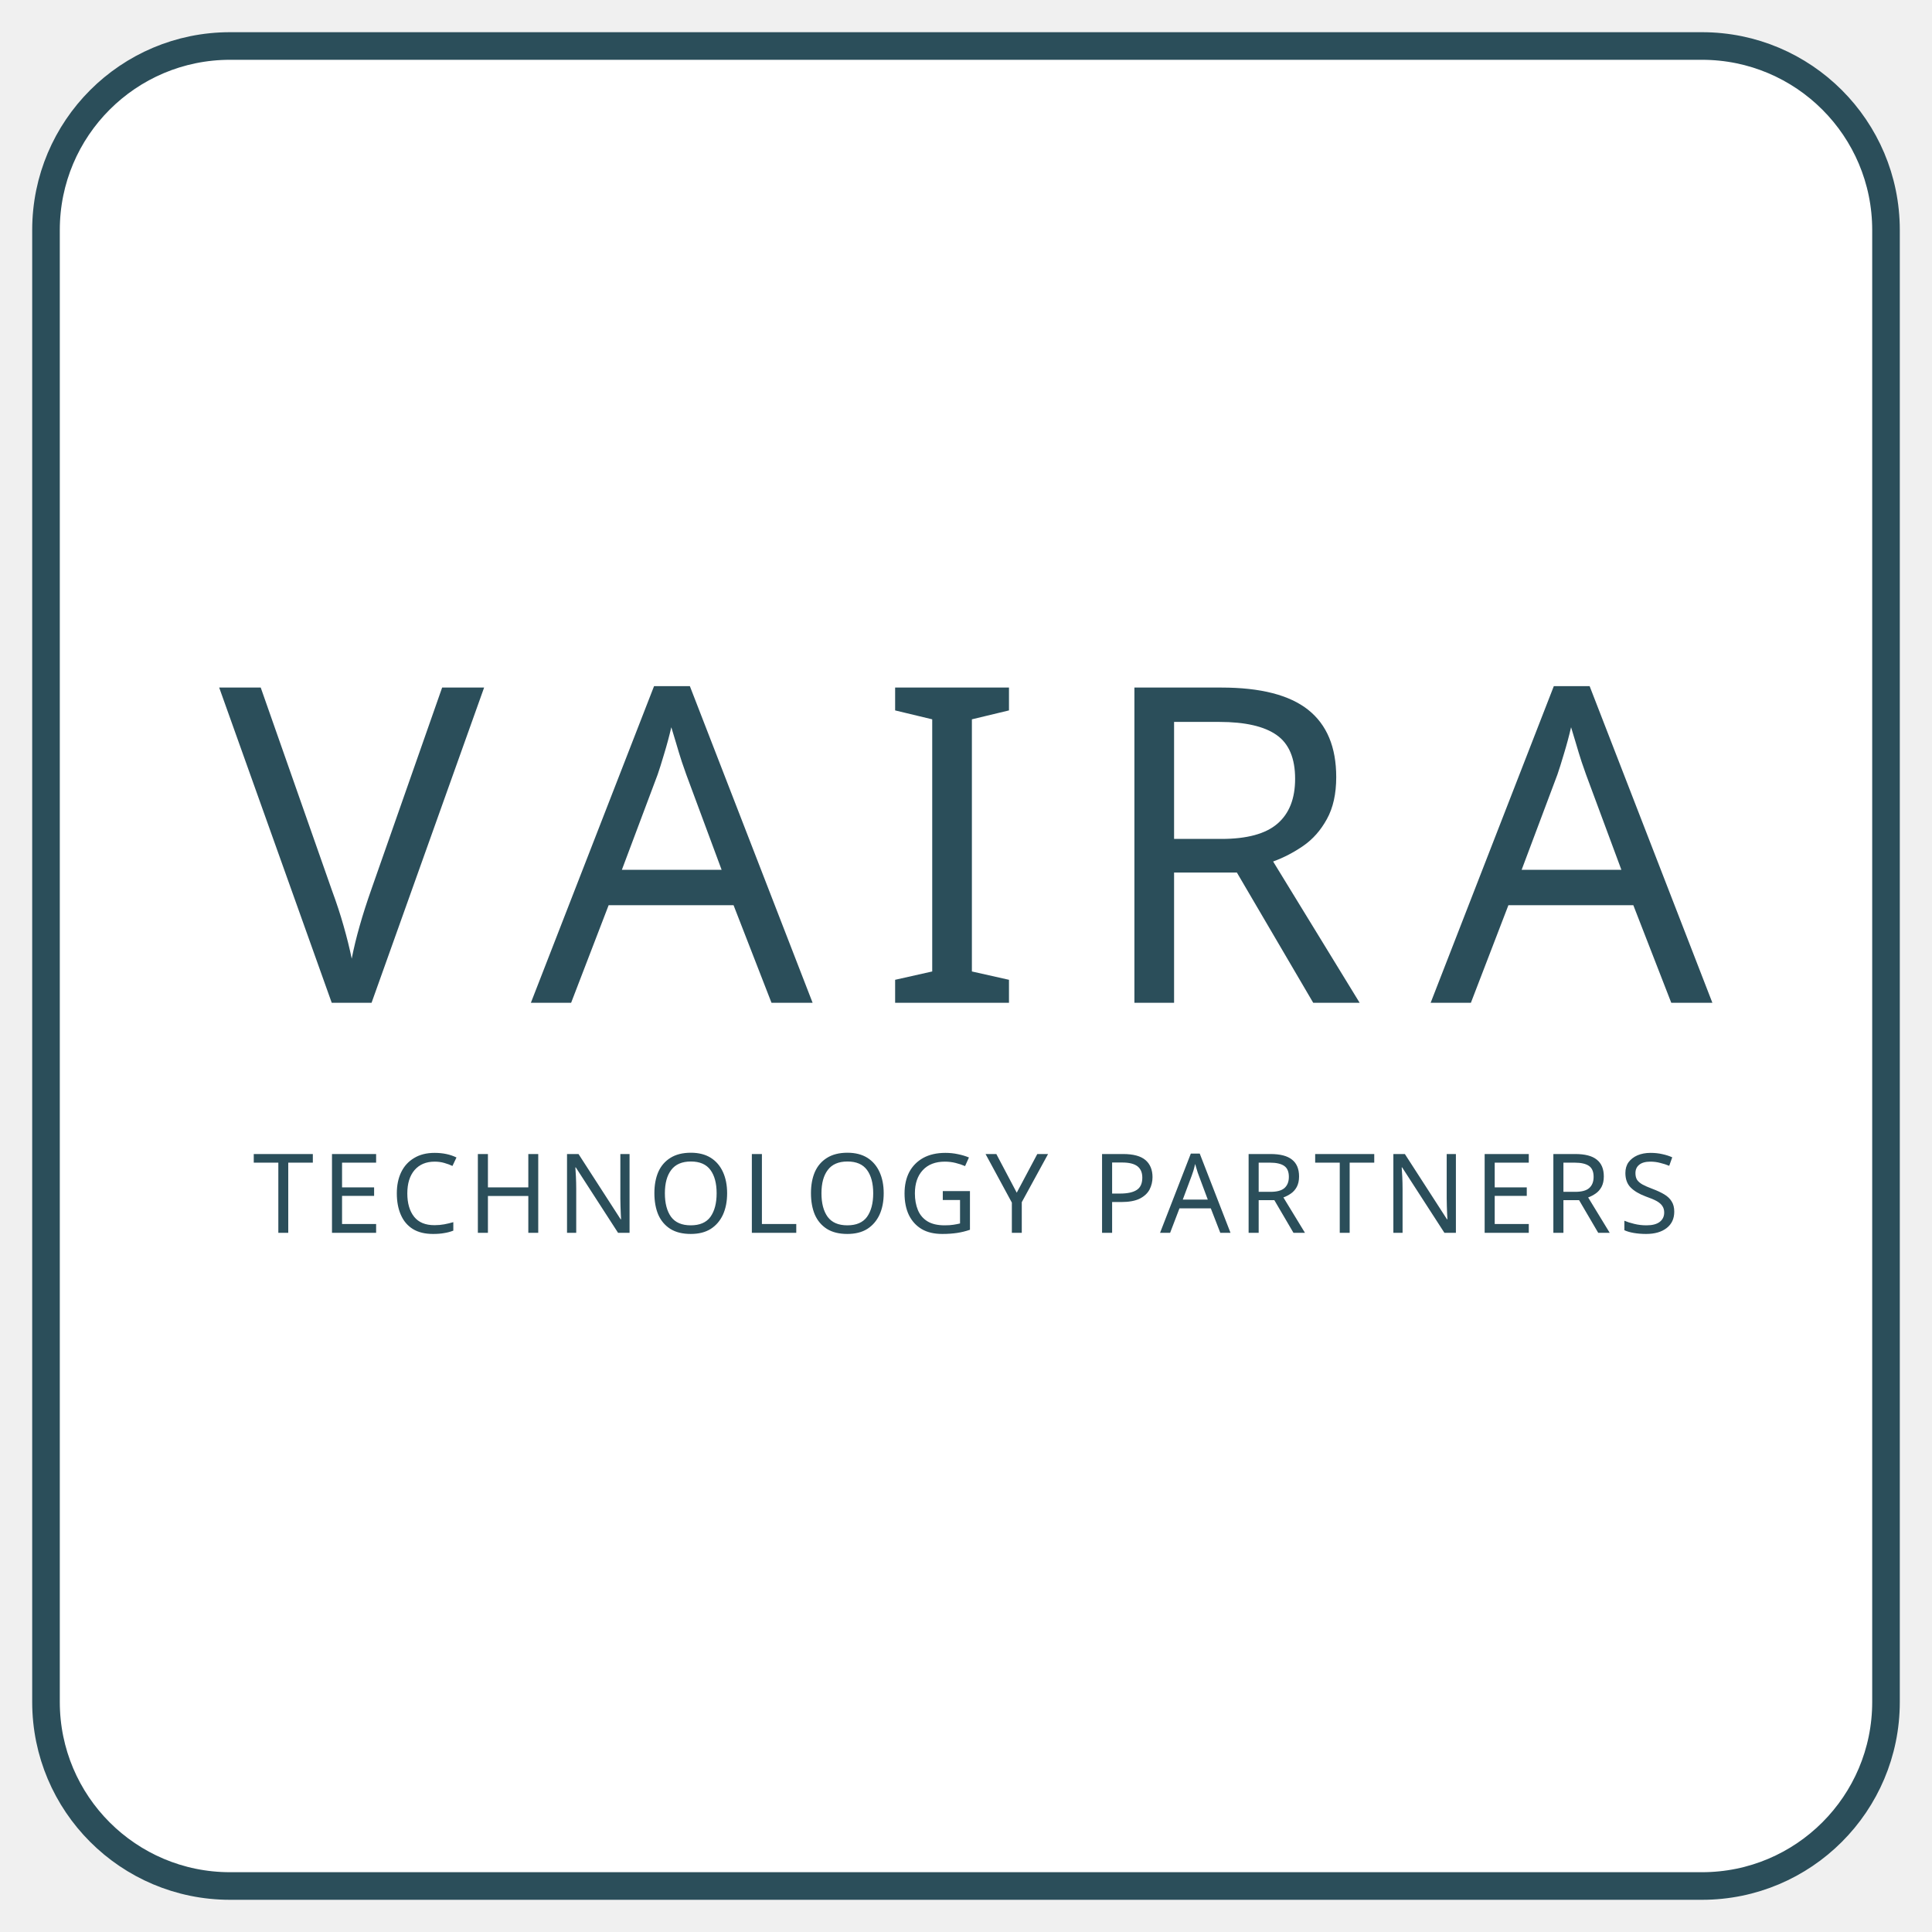
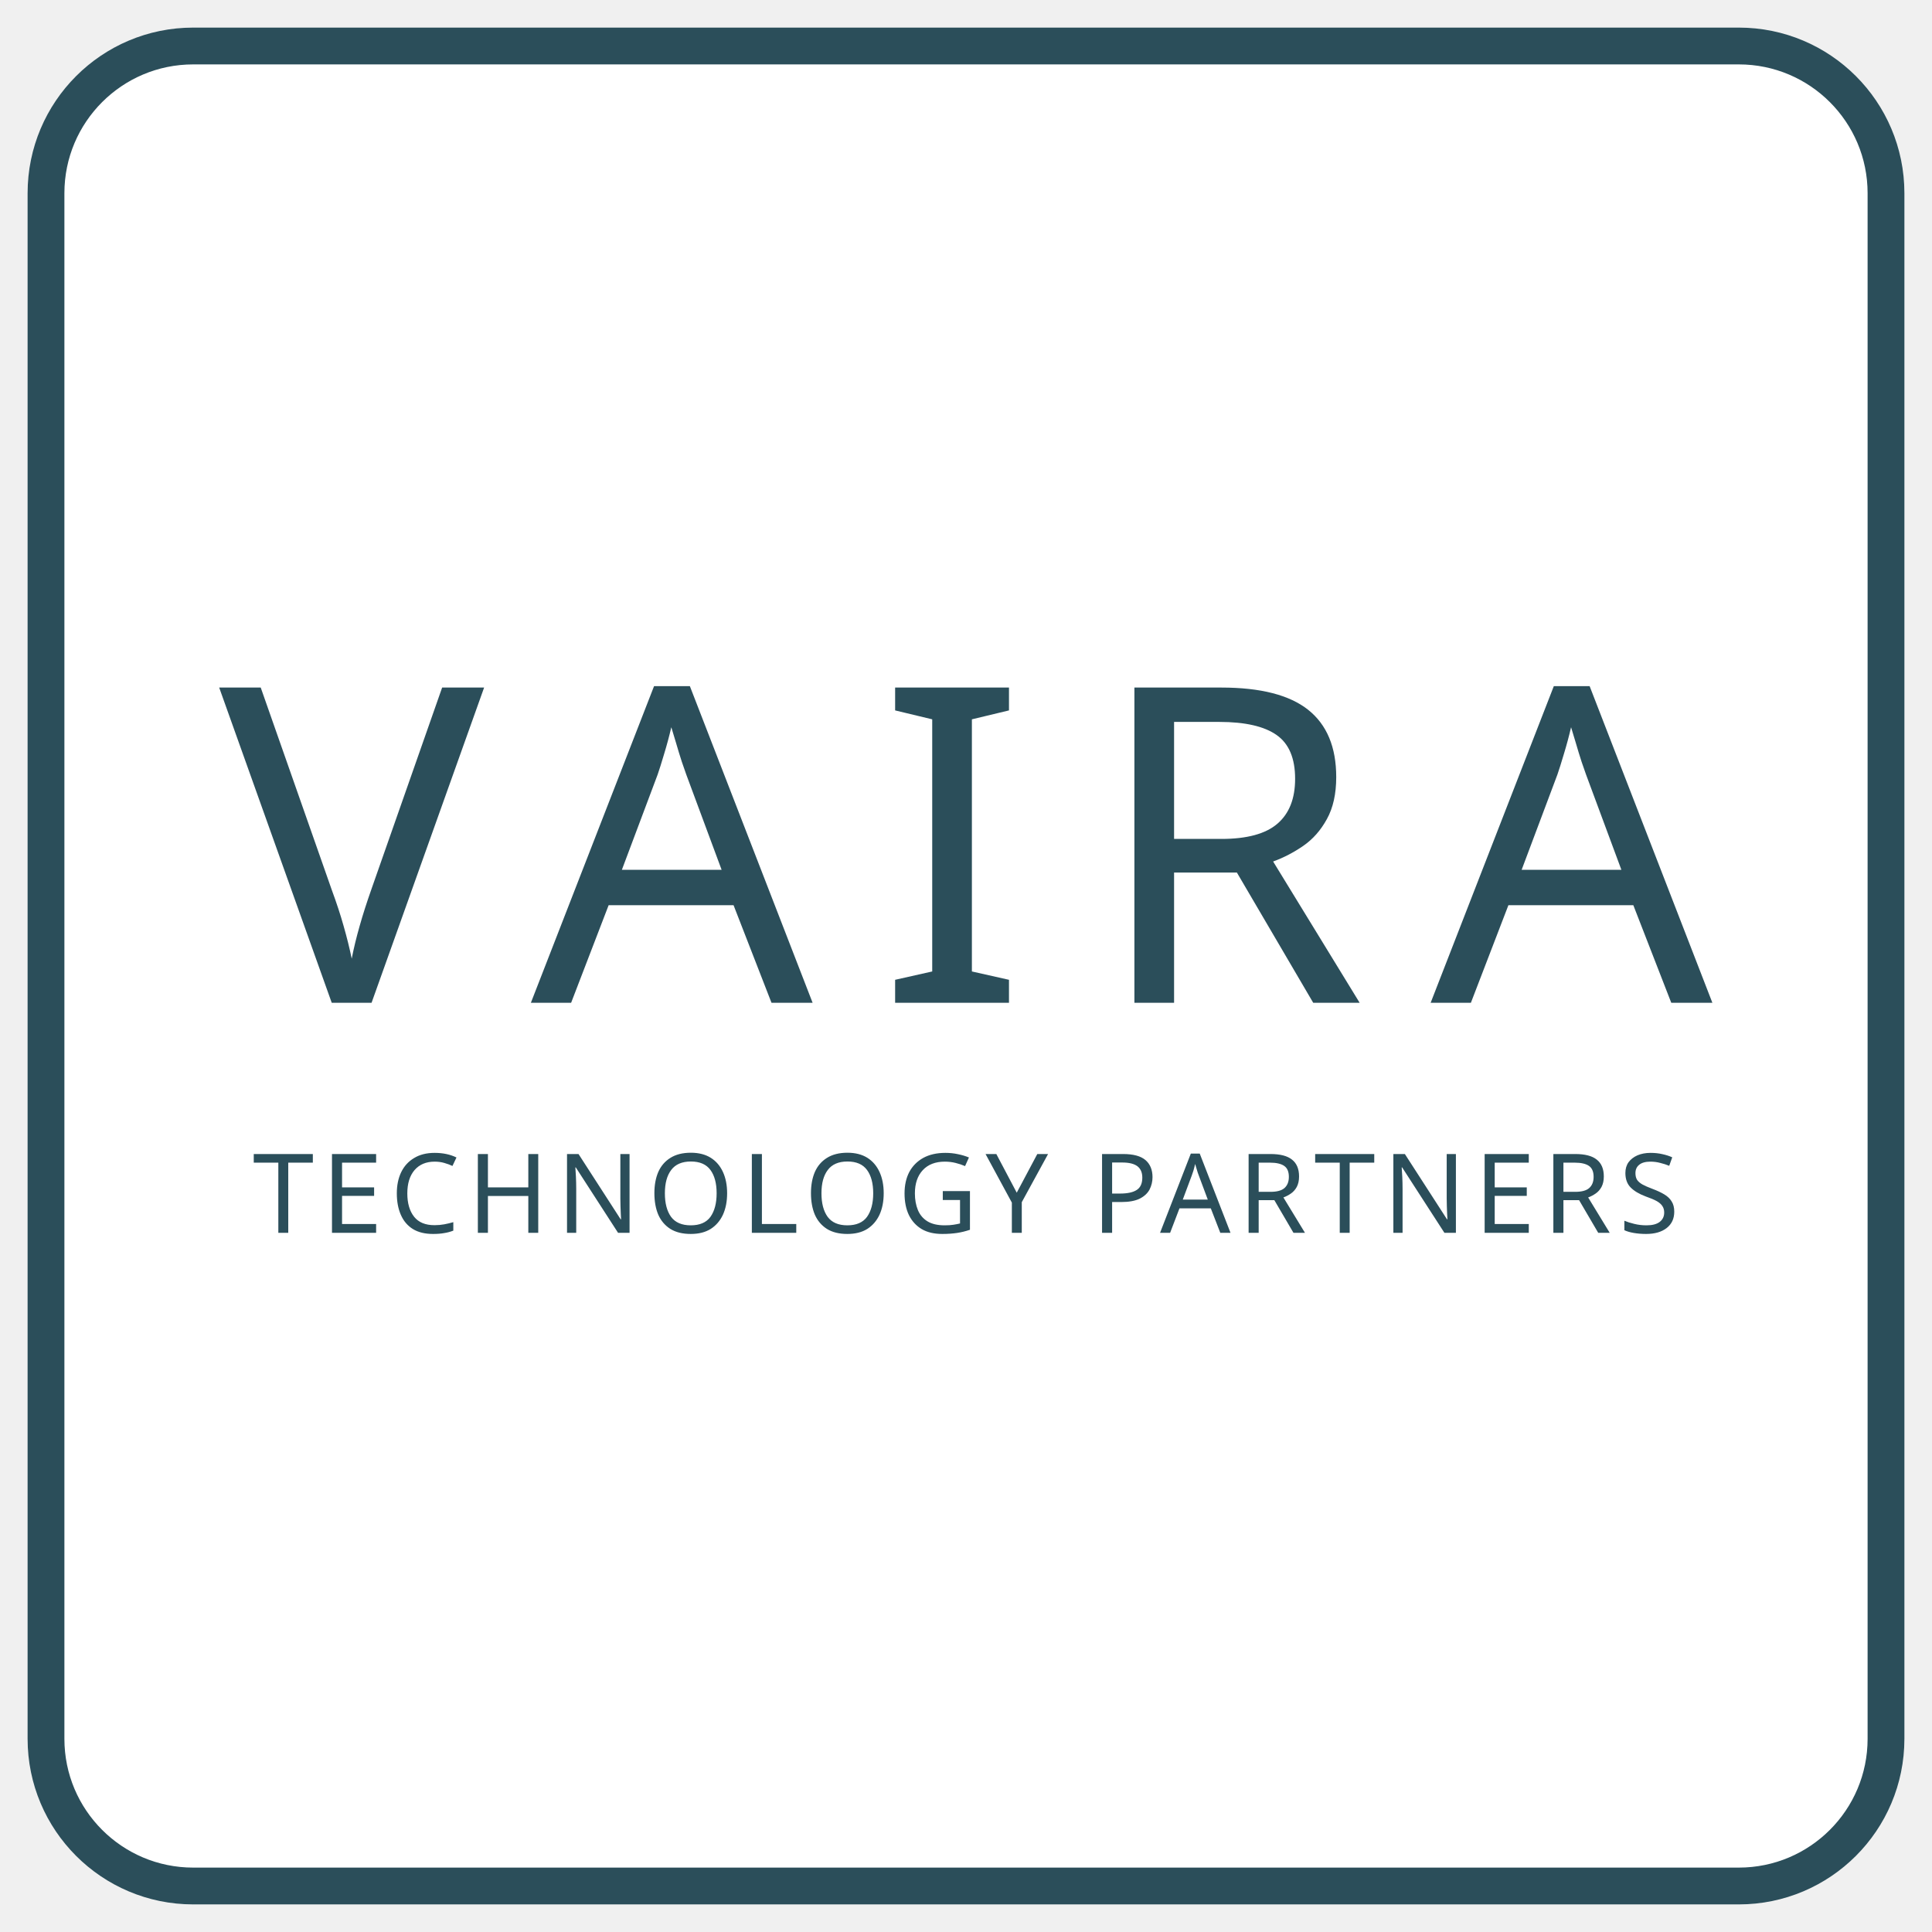
<svg xmlns="http://www.w3.org/2000/svg" width="200mm" height="200mm" viewBox="-5 -5 210 210">
-   <rect width="200" height="200" rx="20" ry="20" fill="#ffffff" stroke="#2b4e5a" stroke-width="3" />
+   <path d="     M 16 0     H 184     A 16 16 0 0 1 200 16     V 184     A 16 16 0 0 1 184 200     H 16     A 16 16 0 0 1 0 184     V 16     A 16 16 0 0 1 16 0     Z" fill="#ffffff" stroke="#2b4e5a" stroke-width="4" />
  <text x="100" y="104" font-family="Public Sans" font-size="48" letter-spacing="7" text-anchor="middle" fill="#2b4e5a">VAIRA</text>
  <text x="100" y="129" font-family="Public Sans" font-size="12" letter-spacing="0.8" text-anchor="middle" fill="#2b4e5a">TECHNOLOGY PARTNERS</text>
</svg>
